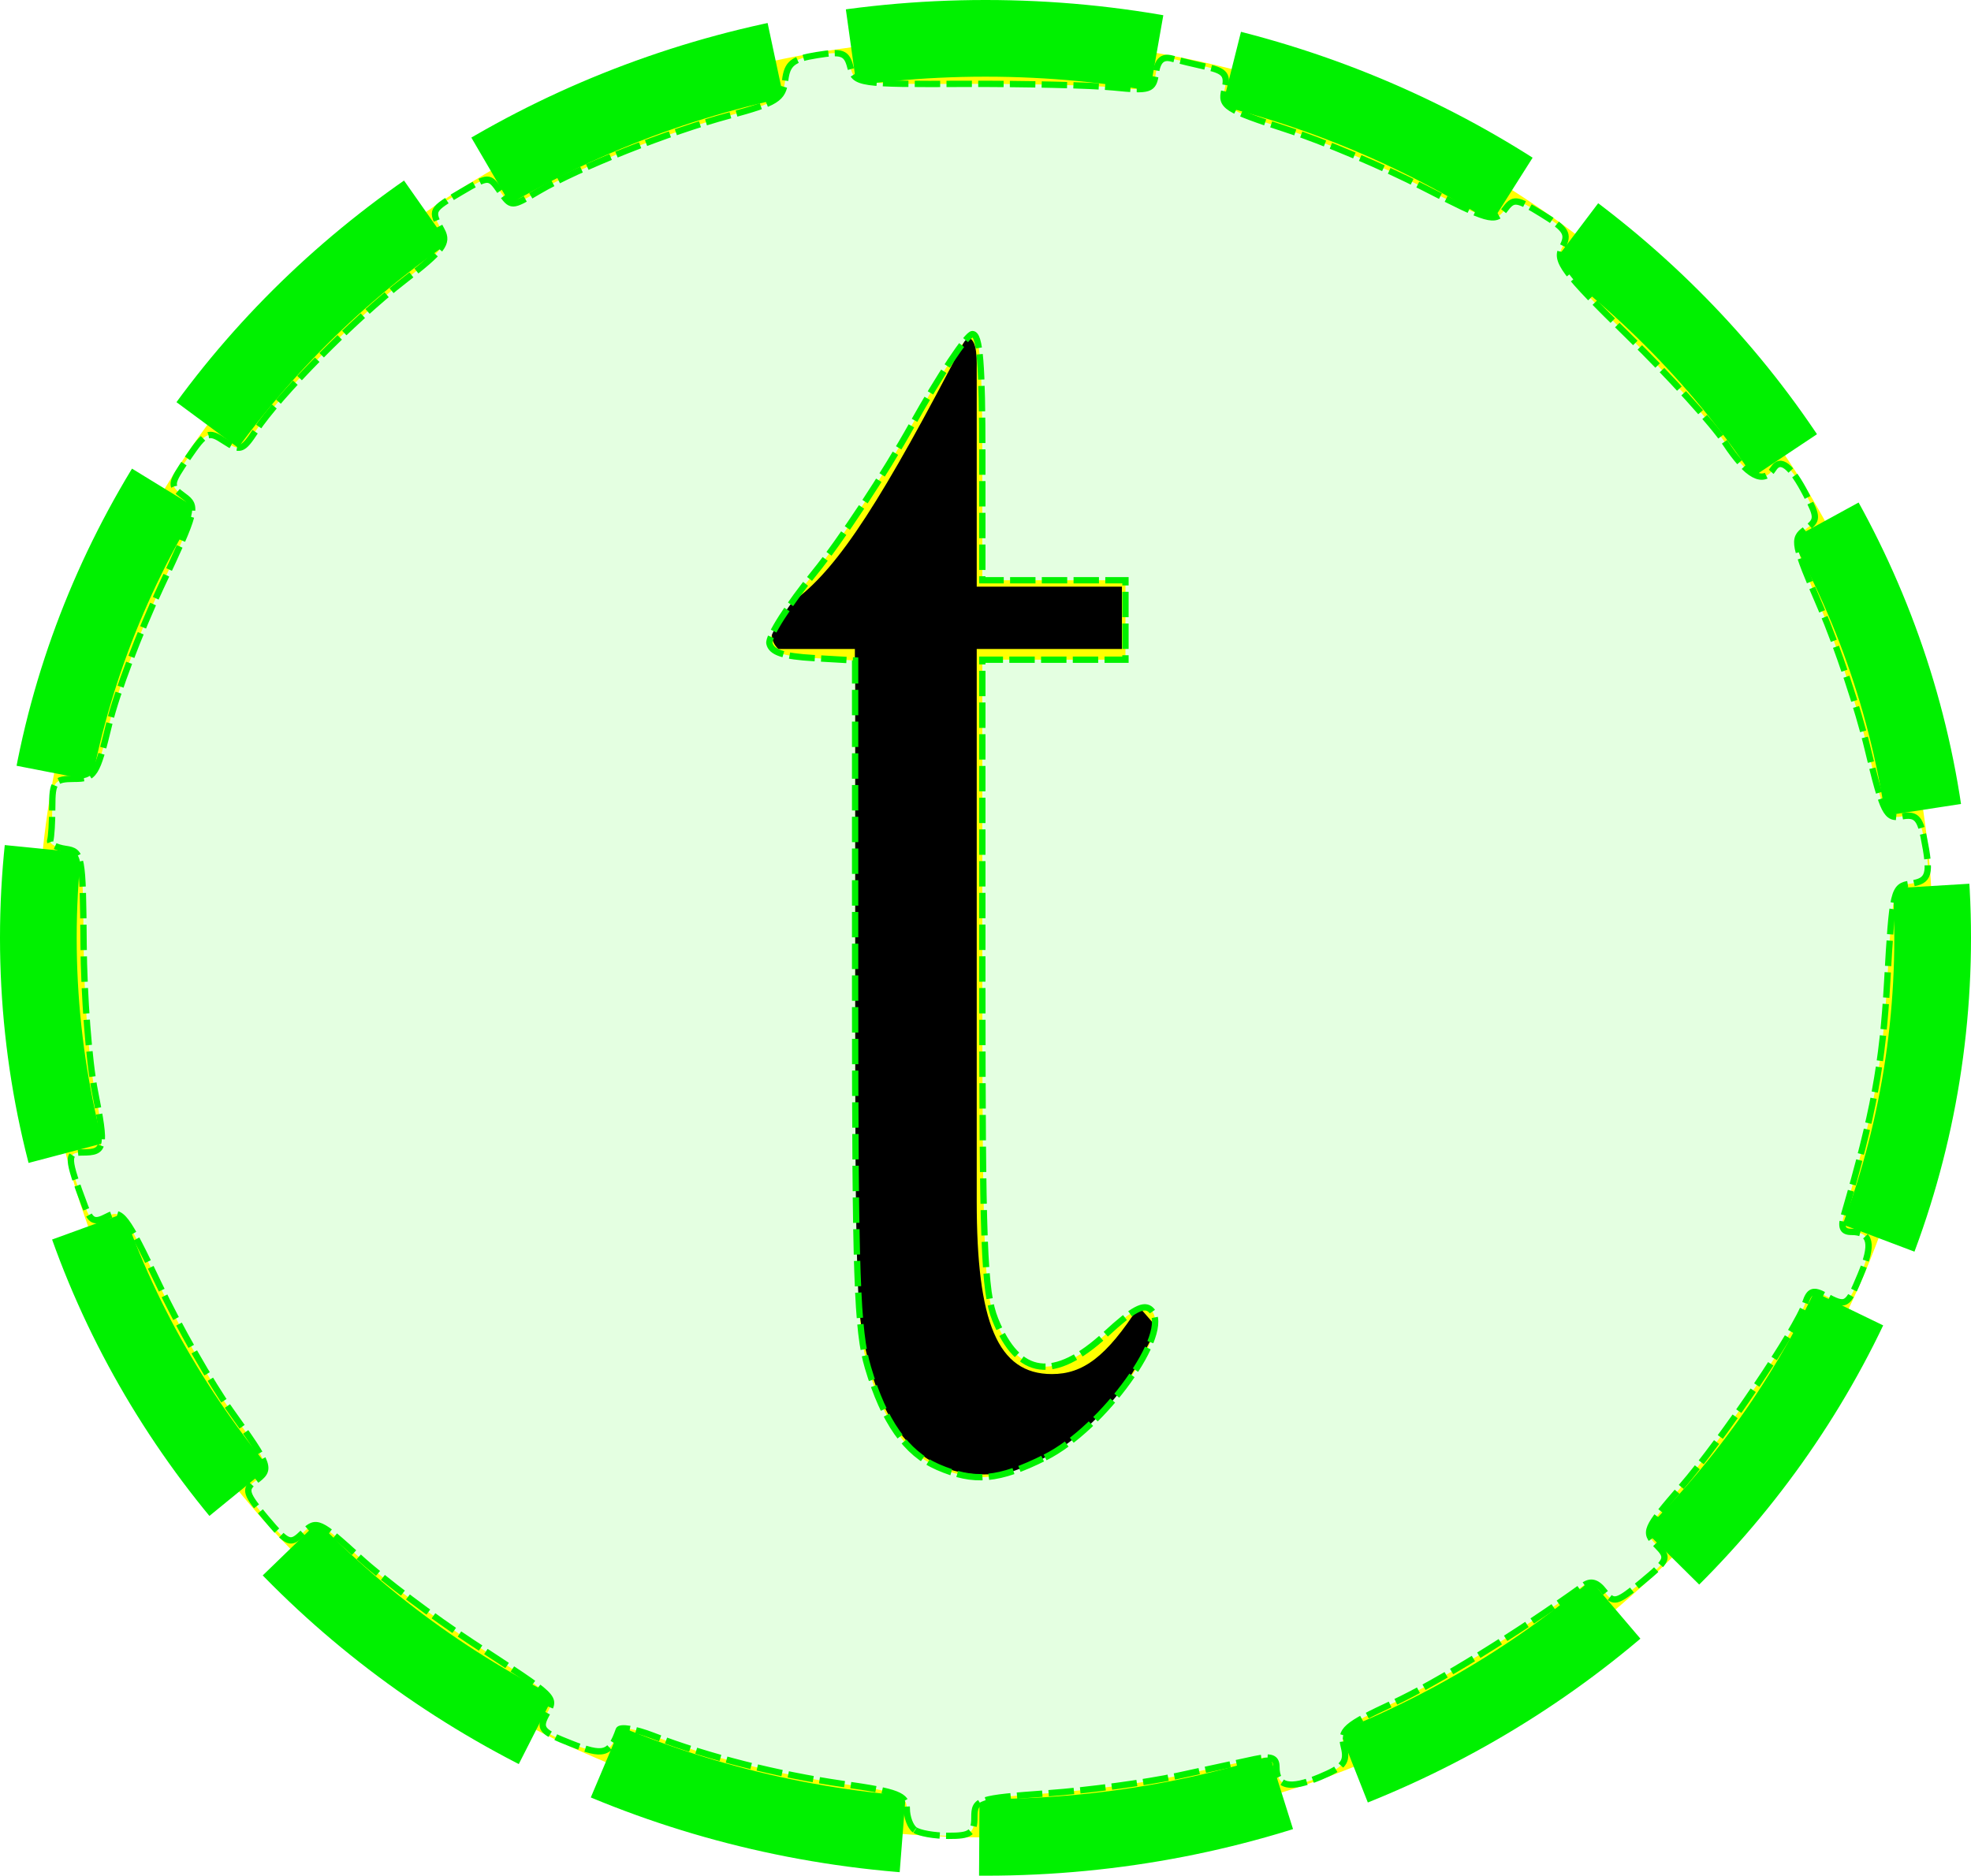
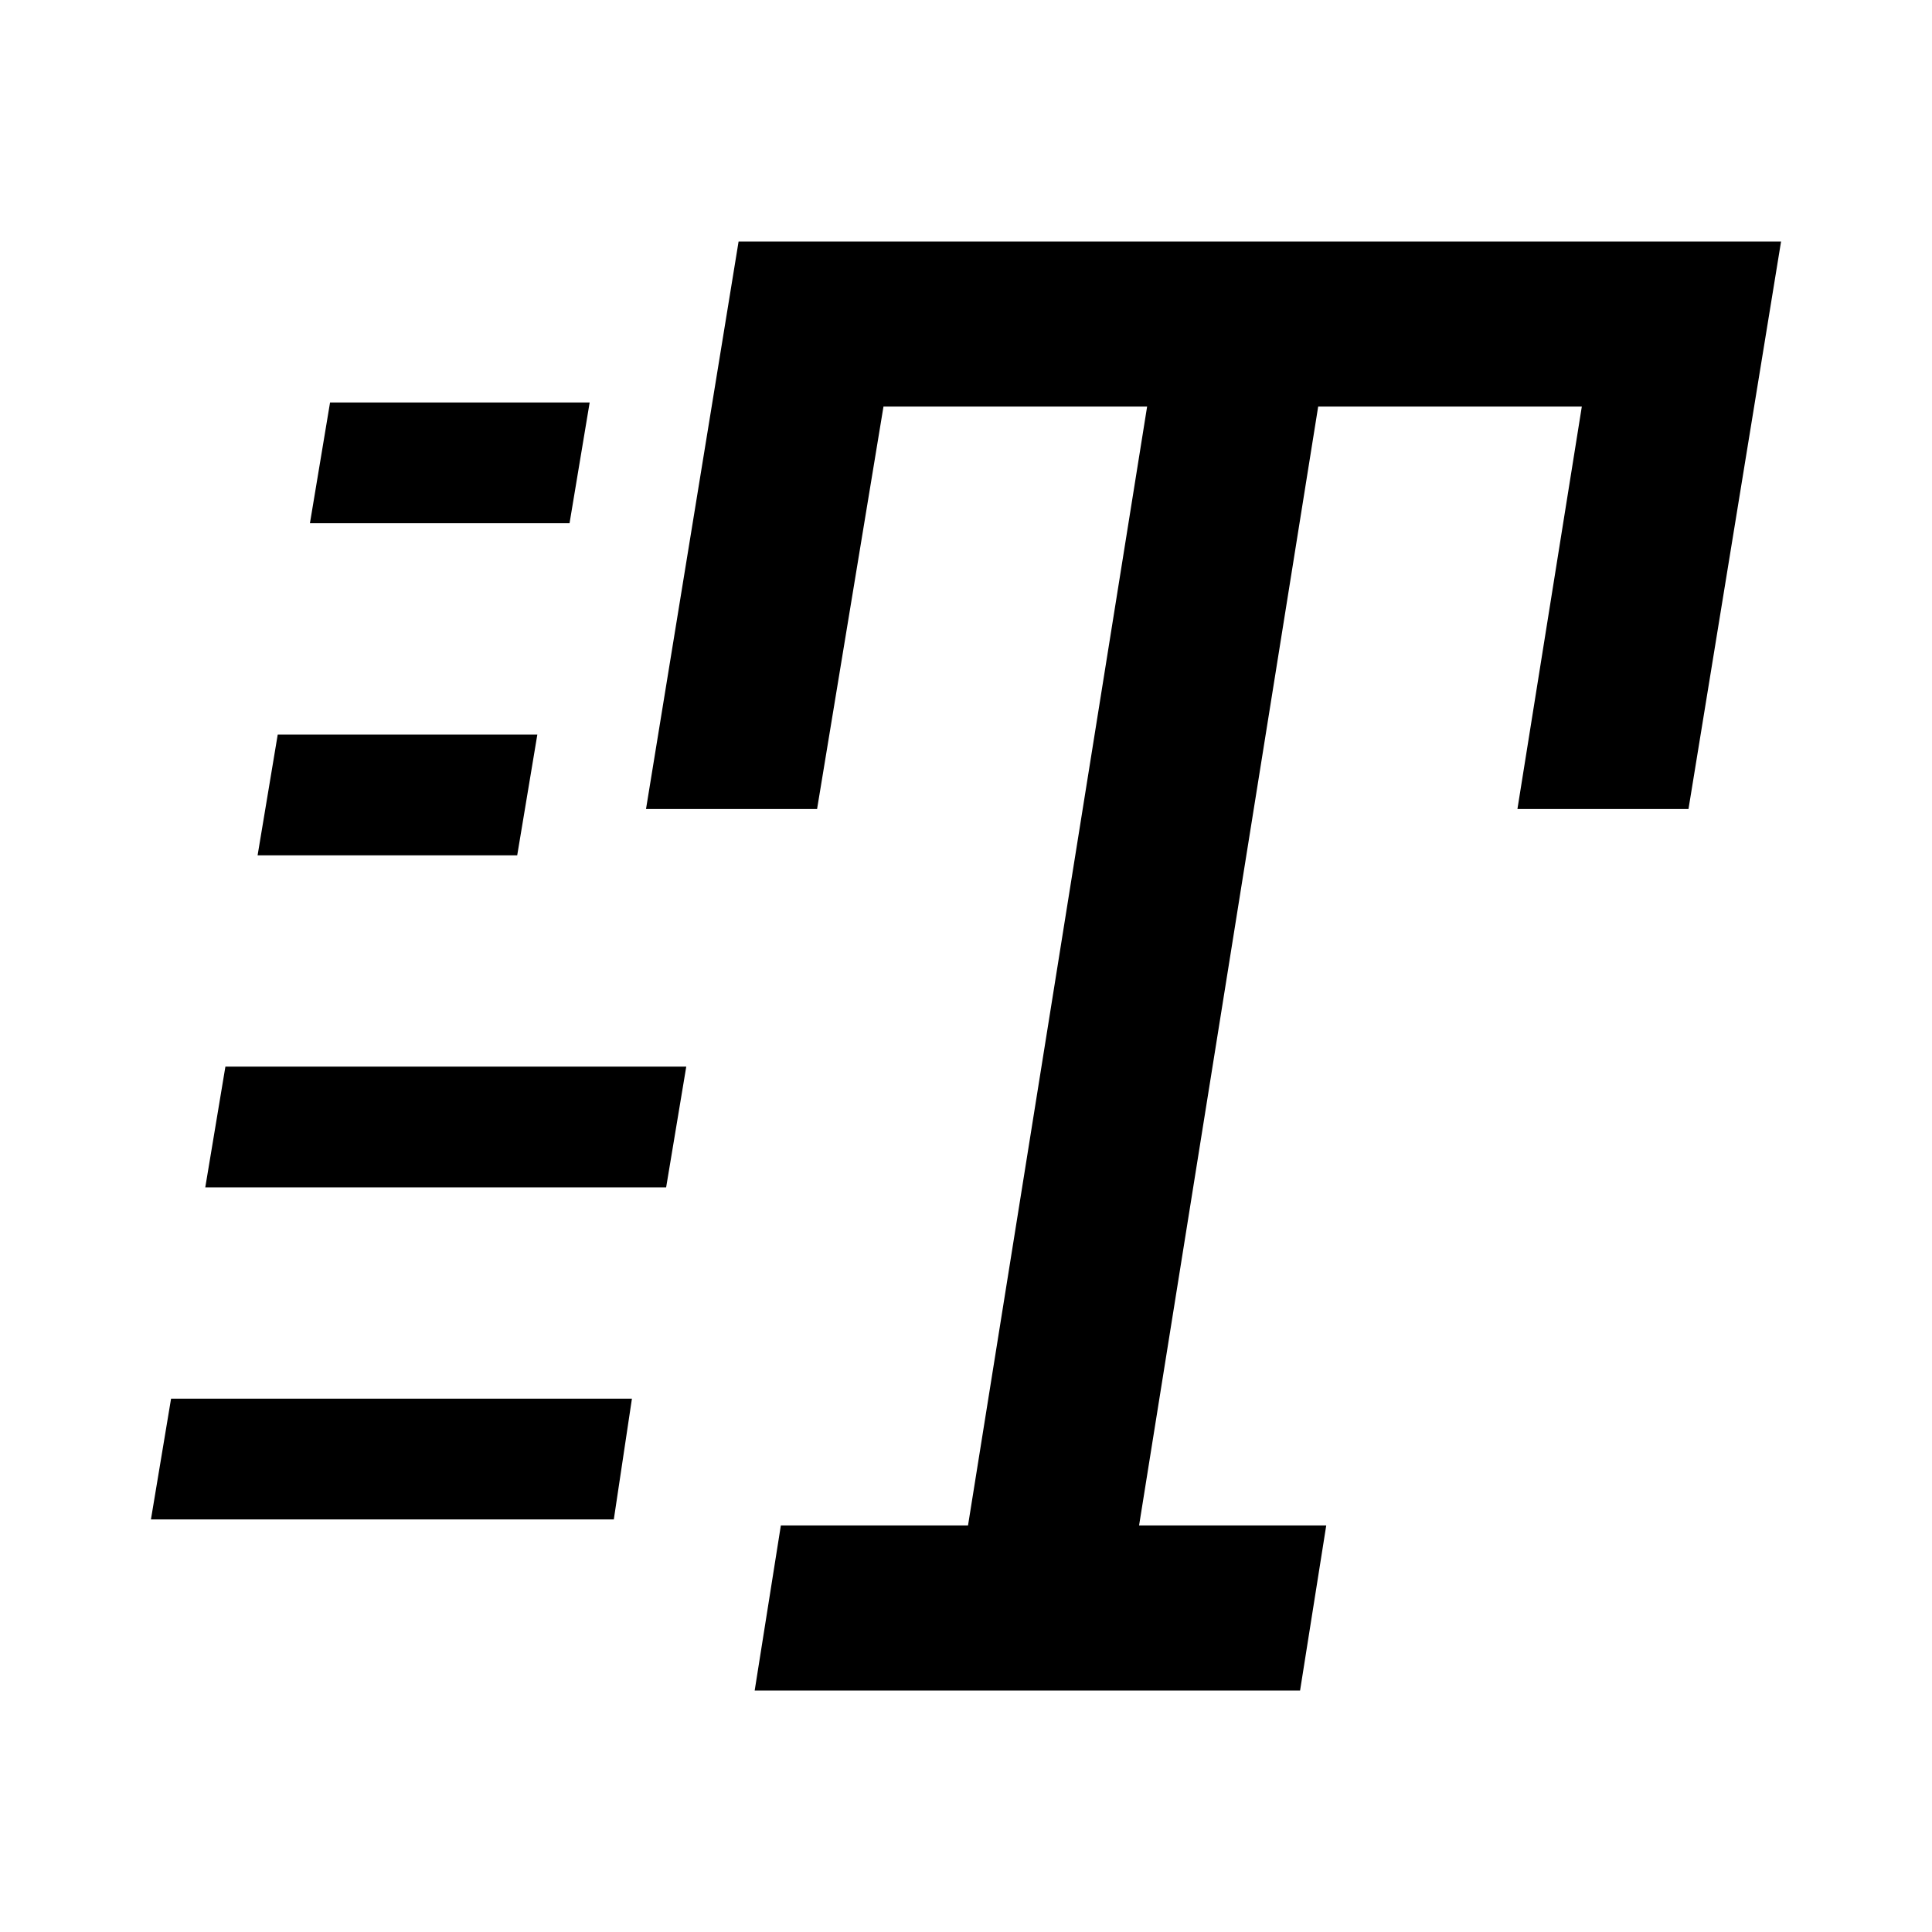
- <svg xmlns="http://www.w3.org/2000/svg" width="20.56" height="19.57" viewBox="0 0 20.56 19.57">
-   <defs id="defs4729" />
-   <ellipse style="fill:#ffff00;fill-opacity:1;stroke:#00f100;stroke-width:0.8;stroke-miterlimit:4;stroke-dasharray:3.2, 0.8;stroke-dashoffset:0;stroke-opacity:1" id="path4768" cx="10.28" cy="9.785" rx="9.88" ry="9.385" />
-   <text xml:space="preserve" style="font-style:normal;font-variant:normal;font-weight:normal;font-stretch:normal;font-size:17.419px;line-height:125%;font-family:Times;-inkscape-font-specification:'Times, Normal';text-align:start;letter-spacing:-0.871px;word-spacing:0px;writing-mode:lr-tb;text-anchor:start;fill:#000000;fill-opacity:1;stroke:none;stroke-width:1px;stroke-linecap:butt;stroke-linejoin:miter;stroke-opacity:1" x="9.084" y="13.138" id="text4764" transform="scale(0.8653745,1.155569)">
-     <tspan id="tspan4766" x="9.084" y="13.138">t</tspan>
-   </text>
-   <path id="path4159" d="M 9.542,19.092 C 9.496,19.059 9.459,18.959 9.459,18.87 9.459,18.731 9.366,18.694 8.796,18.613 8.109,18.514 7.378,18.329 6.808,18.108 6.627,18.038 6.467,18.012 6.454,18.05 6.364,18.306 6.296,18.325 5.954,18.19 5.65,18.071 5.62,18.036 5.697,17.892 5.8,17.699 5.836,17.734 4.922,17.135 4.525,16.875 4,16.479 3.754,16.254 3.333,15.87 3.3,15.855 3.164,15.988 3.028,16.121 3.006,16.113 2.775,15.839 2.563,15.588 2.547,15.537 2.657,15.457 2.834,15.327 2.828,15.309 2.409,14.722 2.203,14.433 1.865,13.839 1.658,13.401 1.316,12.68 1.265,12.613 1.119,12.691 0.985,12.762 0.946,12.744 0.887,12.587 0.697,12.08 0.694,12.024 0.857,12.024 1.098,12.024 1.107,11.981 0.989,11.381 0.928,11.073 0.876,10.385 0.872,9.852 0.865,8.922 0.858,8.882 0.684,8.857 0.585,8.843 0.513,8.804 0.524,8.769 0.535,8.735 0.545,8.577 0.545,8.417 0.545,8.156 0.567,8.127 0.773,8.126 0.986,8.126 1.01,8.089 1.14,7.55 1.216,7.233 1.457,6.595 1.675,6.131 2.053,5.328 2.064,5.283 1.917,5.176 1.769,5.068 1.771,5.053 1.962,4.774 2.146,4.505 2.173,4.493 2.34,4.603 2.505,4.711 2.532,4.702 2.667,4.496 2.904,4.132 3.7,3.326 4.214,2.929 4.619,2.616 4.679,2.537 4.608,2.405 4.493,2.19 4.491,2.192 4.813,2.002 5.101,1.833 5.102,1.833 5.217,1.998 5.333,2.163 5.334,2.163 5.614,1.997 6.031,1.751 6.978,1.375 7.61,1.205 8.1,1.073 8.168,1.031 8.19,0.84 8.211,0.662 8.269,0.615 8.521,0.575 8.785,0.532 8.832,0.549 8.871,0.703 8.914,0.874 8.958,0.88 10.058,0.875 10.686,0.873 11.387,0.889 11.615,0.912 11.999,0.951 12.032,0.939 12.057,0.763 12.075,0.632 12.127,0.585 12.223,0.611 12.299,0.631 12.465,0.671 12.591,0.699 12.778,0.741 12.811,0.784 12.773,0.937 12.73,1.108 12.784,1.143 13.416,1.349 13.796,1.472 14.44,1.745 14.847,1.955 15.526,2.304 15.596,2.324 15.691,2.195 15.787,2.064 15.814,2.067 16.088,2.236 16.34,2.391 16.37,2.441 16.295,2.581 16.219,2.723 16.308,2.842 16.987,3.507 17.416,3.927 17.871,4.429 17.998,4.623 18.225,4.968 18.395,5.059 18.499,4.891 18.572,4.772 18.685,4.861 18.84,5.161 18.964,5.401 18.963,5.427 18.83,5.525 18.696,5.622 18.708,5.68 18.996,6.35 19.166,6.747 19.385,7.404 19.482,7.812 19.643,8.485 19.675,8.549 19.838,8.518 19.981,8.491 20.026,8.533 20.066,8.73 20.145,9.125 20.126,9.192 19.928,9.22 19.75,9.245 19.739,9.292 19.686,10.241 19.638,11.102 19.542,11.621 19.238,12.667 19.198,12.804 19.218,12.853 19.313,12.853 19.516,12.853 19.543,12.978 19.408,13.301 19.271,13.63 19.26,13.636 19.037,13.517 18.914,13.451 18.872,13.467 18.831,13.596 18.747,13.86 17.968,15.016 17.537,15.514 17.16,15.95 17.145,15.985 17.279,16.12 17.412,16.254 17.403,16.276 17.13,16.503 16.863,16.725 16.831,16.733 16.734,16.604 16.659,16.506 16.594,16.488 16.515,16.545 15.833,17.036 14.993,17.554 14.534,17.768 14.031,18.002 13.975,18.052 14.018,18.223 14.058,18.385 14.018,18.436 13.77,18.54 13.451,18.673 13.315,18.642 13.315,18.436 13.315,18.337 13.259,18.318 13.087,18.354 12.962,18.381 12.598,18.46 12.279,18.529 11.959,18.598 11.353,18.68 10.931,18.71 10.197,18.763 10.164,18.774 10.164,18.961 10.164,19.126 10.122,19.155 9.894,19.154 9.746,19.154 9.588,19.126 9.542,19.092 Z M 10.902,15.206 C 11.509,14.903 12.234,13.895 12.007,13.668 11.935,13.596 11.82,13.657 11.537,13.918 10.994,14.418 10.623,14.369 10.381,13.766 10.265,13.477 10.247,12.981 10.247,10.157 L 10.247,6.883 10.993,6.883 11.74,6.883 11.74,6.468 11.74,6.054 10.993,6.054 10.247,6.054 10.247,4.768 C 10.247,3.793 10.222,3.484 10.143,3.486 10.086,3.488 9.804,3.912 9.515,4.429 9.227,4.946 8.768,5.641 8.496,5.975 8.224,6.309 8.013,6.64 8.026,6.712 8.044,6.806 8.171,6.848 8.486,6.866 L 8.92,6.891 8.92,10.355 C 8.92,13.299 8.94,13.886 9.054,14.269 9.221,14.834 9.452,15.162 9.782,15.306 10.163,15.471 10.414,15.449 10.902,15.206 Z" style="fill:#e4ffe1;fill-opacity:1;stroke:#00f100;stroke-width:0.066;stroke-miterlimit:4;stroke-dasharray:0.265, 0.066;stroke-dashoffset:0;stroke-opacity:1" />
+ <svg xmlns="http://www.w3.org/2000/svg" width="48" height="48" viewBox="0 -960 960 960">
+   <path d="m375-120 13-82h93l89-556H439l-33 200h-85l46-282h518l-46 282h-85l32-200H655l-89 556h93l-13 82H375ZM154-700l10-60h129l-10 60H154Zm-26 165 10-60h129l-10 60H128ZM75-205l10-60h229l-9 60H75Zm27-165 10-60h229l-10 60H102Z" />
</svg>
